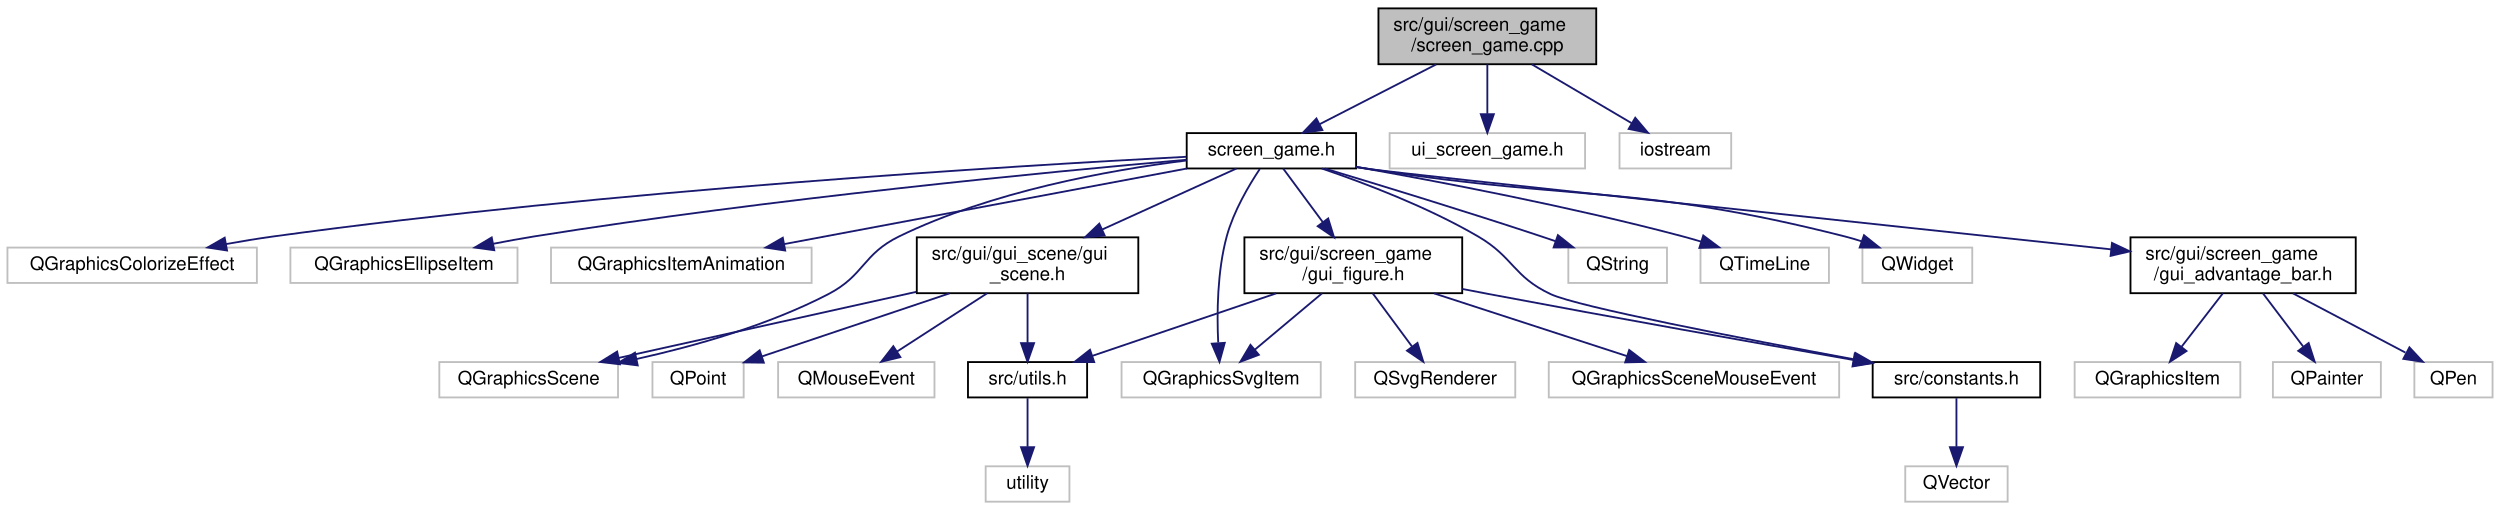
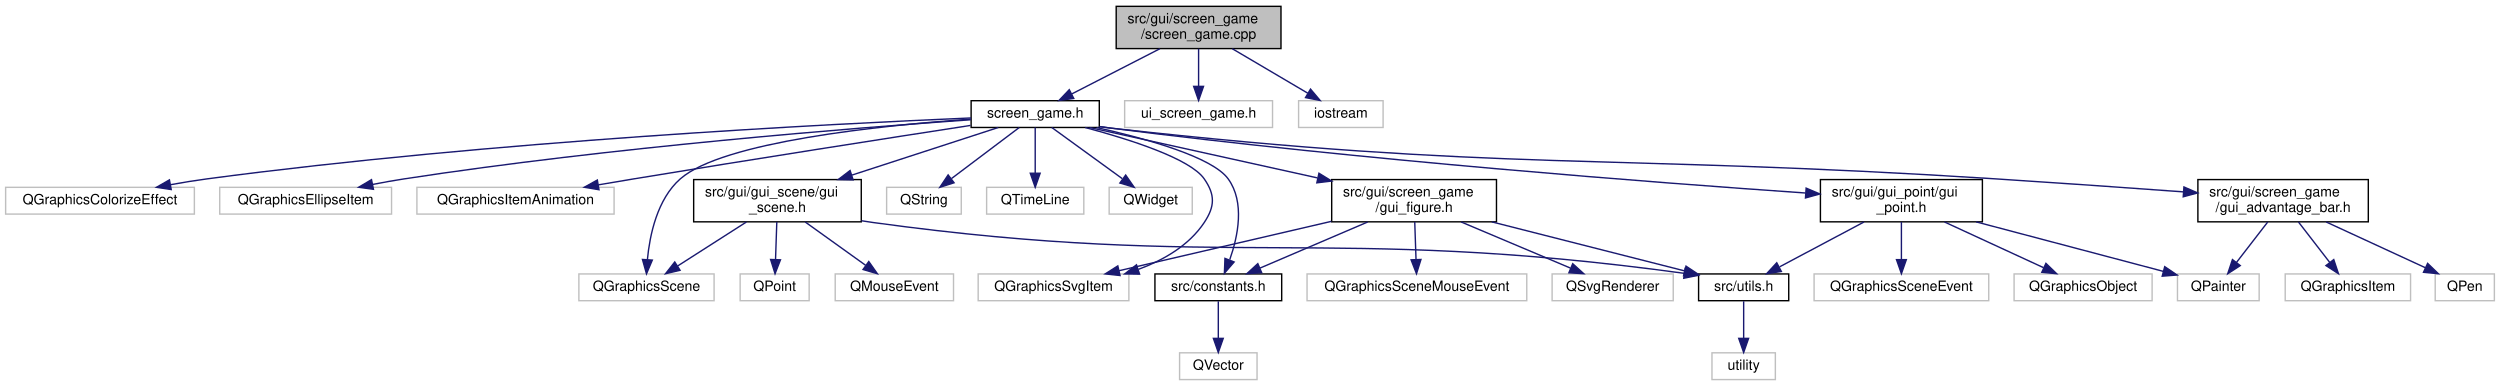
- <svg xmlns="http://www.w3.org/2000/svg" xmlns:xlink="http://www.w3.org/1999/xlink" width="1343pt" height="274pt" viewBox="0.00 0.00 1343.00 274.00">
+ <svg xmlns="http://www.w3.org/2000/svg" xmlns:xlink="http://www.w3.org/1999/xlink" width="1775pt" height="274pt" viewBox="0.00 0.00 1775.00 274.00">
  <g id="graph0" class="graph" transform="scale(1 1) rotate(0) translate(4 270)">
    <g id="node1" class="node">
      <g id="a_node1">
        <a xlink:title=" ">
-           <polygon fill="#bfbfbf" stroke="black" points="736.5,-235.5 736.5,-265.5 853.5,-265.5 853.5,-235.5 736.5,-235.5" />
-           <text text-anchor="start" x="744.5" y="-253.5" font-family="Helvetica,sans-Serif" font-size="10.00">src/gui/screen_game</text>
-           <text text-anchor="middle" x="795" y="-242.5" font-family="Helvetica,sans-Serif" font-size="10.00">/screen_game.cpp</text>
+           <polygon fill="#bfbfbf" stroke="black" points="788.5,-235.5 788.5,-265.5 905.5,-265.5 905.5,-235.5 788.5,-235.5" />
+           <text text-anchor="start" x="796.5" y="-253.5" font-family="Helvetica,sans-Serif" font-size="10.00">src/gui/screen_game</text>
+           <text text-anchor="middle" x="847" y="-242.5" font-family="Helvetica,sans-Serif" font-size="10.00">/screen_game.cpp</text>
        </a>
      </g>
    </g>
    <g id="node2" class="node">
      <g id="a_node2">
        <a xlink:href="screen__game_8h.html" target="_top" xlink:title=" ">
-           <polygon fill="none" stroke="black" points="633.5,-179.5 633.5,-198.5 724.5,-198.5 724.5,-179.5 633.5,-179.5" />
-           <text text-anchor="middle" x="679" y="-186.5" font-family="Helvetica,sans-Serif" font-size="10.00">screen_game.h</text>
+           <polygon fill="none" stroke="black" points="685.5,-179.5 685.5,-198.5 776.5,-198.5 776.5,-179.5 685.5,-179.5" />
+           <text text-anchor="middle" x="731" y="-186.5" font-family="Helvetica,sans-Serif" font-size="10.00">screen_game.h</text>
        </a>
      </g>
    </g>
    <g id="edge1" class="edge">
-       <path fill="none" stroke="midnightblue" d="M767.51,-235.4C748.57,-225.68 723.56,-212.86 704.96,-203.31" />
-       <polygon fill="midnightblue" stroke="midnightblue" points="706.37,-200.11 695.88,-198.66 703.18,-206.34 706.37,-200.11" />
-     </g>
-     <g id="node25" class="node">
-       <g id="a_node25">
-         <a xlink:title=" ">
-           <polygon fill="none" stroke="#bfbfbf" points="742.5,-179.5 742.5,-198.5 847.5,-198.5 847.5,-179.5 742.5,-179.5" />
-           <text text-anchor="middle" x="795" y="-186.5" font-family="Helvetica,sans-Serif" font-size="10.00">ui_screen_game.h</text>
-         </a>
-       </g>
-     </g>
-     <g id="edge28" class="edge">
-       <path fill="none" stroke="midnightblue" d="M795,-235.4C795,-227.47 795,-217.46 795,-208.86" />
-       <polygon fill="midnightblue" stroke="midnightblue" points="798.5,-208.66 795,-198.66 791.5,-208.66 798.5,-208.66" />
-     </g>
-     <g id="node26" class="node">
-       <g id="a_node26">
-         <a xlink:title=" ">
-           <polygon fill="none" stroke="#bfbfbf" points="866,-179.5 866,-198.5 926,-198.5 926,-179.5 866,-179.5" />
-           <text text-anchor="middle" x="896" y="-186.5" font-family="Helvetica,sans-Serif" font-size="10.00">iostream</text>
-         </a>
-       </g>
-     </g>
-     <g id="edge29" class="edge">
-       <path fill="none" stroke="midnightblue" d="M818.94,-235.4C835.13,-225.86 856.41,-213.32 872.5,-203.84" />
-       <polygon fill="midnightblue" stroke="midnightblue" points="874.46,-206.75 881.3,-198.66 870.91,-200.72 874.46,-206.75" />
+       <path fill="none" stroke="midnightblue" d="M819.51,-235.4C800.57,-225.68 775.56,-212.86 756.96,-203.31" />
+       <polygon fill="midnightblue" stroke="midnightblue" points="758.37,-200.11 747.88,-198.66 755.18,-206.34 758.37,-200.11" />
+     </g>
+     <g id="node28" class="node">
+       <g id="a_node28">
+         <a xlink:title=" ">
+           <polygon fill="none" stroke="#bfbfbf" points="794.5,-179.5 794.5,-198.5 899.5,-198.5 899.5,-179.5 794.5,-179.5" />
+           <text text-anchor="middle" x="847" y="-186.5" font-family="Helvetica,sans-Serif" font-size="10.00">ui_screen_game.h</text>
+         </a>
+       </g>
+     </g>
+     <g id="edge33" class="edge">
+       <path fill="none" stroke="midnightblue" d="M847,-235.4C847,-227.47 847,-217.46 847,-208.86" />
+       <polygon fill="midnightblue" stroke="midnightblue" points="850.5,-208.66 847,-198.66 843.5,-208.66 850.5,-208.66" />
+     </g>
+     <g id="node29" class="node">
+       <g id="a_node29">
+         <a xlink:title=" ">
+           <polygon fill="none" stroke="#bfbfbf" points="918,-179.5 918,-198.5 978,-198.5 978,-179.5 918,-179.5" />
+           <text text-anchor="middle" x="948" y="-186.5" font-family="Helvetica,sans-Serif" font-size="10.00">iostream</text>
+         </a>
+       </g>
+     </g>
+     <g id="edge34" class="edge">
+       <path fill="none" stroke="midnightblue" d="M870.94,-235.4C887.13,-225.86 908.41,-213.32 924.5,-203.84" />
+       <polygon fill="midnightblue" stroke="midnightblue" points="926.46,-206.75 933.3,-198.66 922.91,-200.72 926.46,-206.75" />
    </g>
    <g id="node3" class="node">
      <g id="a_node3">
        <a xlink:title=" ">
          <polygon fill="none" stroke="#bfbfbf" points="0,-118 0,-137 134,-137 134,-118 0,-118" />
          <text text-anchor="middle" x="67" y="-125" font-family="Helvetica,sans-Serif" font-size="10.00">QGraphicsColorizeEffect</text>
        </a>
      </g>
    </g>
    <g id="edge2" class="edge">
-       <path fill="none" stroke="midnightblue" d="M633.29,-185.78C540.53,-180.92 323.64,-167.75 143,-143 134.68,-141.86 125.89,-140.41 117.35,-138.87" />
-       <polygon fill="midnightblue" stroke="midnightblue" points="117.97,-135.43 107.5,-137.04 116.69,-142.31 117.97,-135.43" />
+       <path fill="none" stroke="midnightblue" d="M685.45,-186.26C586.41,-182.08 344.19,-169.81 143,-143 134.58,-141.88 125.68,-140.43 117.05,-138.87" />
+       <polygon fill="midnightblue" stroke="midnightblue" points="117.57,-135.41 107.09,-137.02 116.29,-142.29 117.57,-135.41" />
    </g>
    <g id="node4" class="node">
      <g id="a_node4">
        <a xlink:title=" ">
          <polygon fill="none" stroke="#bfbfbf" points="152,-118 152,-137 274,-137 274,-118 152,-118" />
          <text text-anchor="middle" x="213" y="-125" font-family="Helvetica,sans-Serif" font-size="10.00">QGraphicsEllipseItem</text>
        </a>
      </g>
    </g>
    <g id="edge3" class="edge">
-       <path fill="none" stroke="midnightblue" d="M633.38,-184.18C559.51,-177.68 409.23,-163.2 283,-143 275.84,-141.85 268.3,-140.48 260.93,-139.03" />
-       <polygon fill="midnightblue" stroke="midnightblue" points="261.52,-135.58 251.03,-137.03 260.14,-142.44 261.52,-135.58" />
+       <path fill="none" stroke="midnightblue" d="M685.33,-184.99C604.09,-179.29 429.23,-165.43 283,-143 275.75,-141.89 268.11,-140.52 260.65,-139.06" />
+       <polygon fill="midnightblue" stroke="midnightblue" points="261.15,-135.59 250.65,-137.05 259.76,-142.45 261.15,-135.59" />
    </g>
    <g id="node5" class="node">
      <g id="a_node5">
        <a xlink:title=" ">
          <polygon fill="none" stroke="#bfbfbf" points="292,-118 292,-137 432,-137 432,-118 292,-118" />
          <text text-anchor="middle" x="362" y="-125" font-family="Helvetica,sans-Serif" font-size="10.00">QGraphicsItemAnimation</text>
        </a>
      </g>
    </g>
    <g id="edge4" class="edge">
-       <path fill="none" stroke="midnightblue" d="M633.58,-179.48C576.5,-168.76 478.58,-150.38 417.23,-138.87" />
-       <polygon fill="midnightblue" stroke="midnightblue" points="417.81,-135.41 407.33,-137.01 416.52,-142.29 417.81,-135.41" />
+       <path fill="none" stroke="midnightblue" d="M685.06,-180.95C628.71,-172.26 530.26,-156.92 446,-143 437.81,-141.65 429.19,-140.19 420.7,-138.74" />
+       <polygon fill="midnightblue" stroke="midnightblue" points="421.29,-135.29 410.84,-137.05 420.1,-142.19 421.29,-135.29" />
    </g>
    <g id="node6" class="node">
      <g id="a_node6">
        <a xlink:title=" ">
-           <polygon fill="none" stroke="#bfbfbf" points="232,-56.5 232,-75.5 328,-75.5 328,-56.5 232,-56.5" />
-           <text text-anchor="middle" x="280" y="-63.5" font-family="Helvetica,sans-Serif" font-size="10.00">QGraphicsScene</text>
+           <polygon fill="none" stroke="#bfbfbf" points="407,-56.5 407,-75.5 503,-75.5 503,-56.5 407,-56.5" />
+           <text text-anchor="middle" x="455" y="-63.5" font-family="Helvetica,sans-Serif" font-size="10.00">QGraphicsScene</text>
        </a>
      </g>
    </g>
    <g id="edge5" class="edge">
-       <path fill="none" stroke="midnightblue" d="M633.34,-183.78C591.46,-178.54 528.61,-167.13 479,-143 459.4,-133.46 460.35,-122.03 441,-112 408.8,-95.3 369.67,-84.18 338.05,-77.17" />
-       <polygon fill="midnightblue" stroke="midnightblue" points="338.58,-73.71 328.07,-75.04 337.11,-80.55 338.58,-73.71" />
+       <path fill="none" stroke="midnightblue" d="M685.24,-185.42C621.11,-180.89 509.01,-169.36 479,-143 462.63,-128.62 457.32,-103.16 455.65,-85.71" />
+       <polygon fill="midnightblue" stroke="midnightblue" points="459.14,-85.34 455.01,-75.59 452.15,-85.79 459.14,-85.34" />
    </g>
    <g id="node7" class="node">
      <g id="a_node7">
        <a xlink:title=" ">
-           <polygon fill="none" stroke="#bfbfbf" points="598.5,-56.5 598.5,-75.5 705.5,-75.5 705.5,-56.5 598.5,-56.5" />
-           <text text-anchor="middle" x="652" y="-63.5" font-family="Helvetica,sans-Serif" font-size="10.00">QGraphicsSvgItem</text>
+           <polygon fill="none" stroke="#bfbfbf" points="690.5,-56.5 690.5,-75.5 797.5,-75.5 797.5,-56.5 690.5,-56.5" />
+           <text text-anchor="middle" x="744" y="-63.5" font-family="Helvetica,sans-Serif" font-size="10.00">QGraphicsSvgItem</text>
        </a>
      </g>
    </g>
    <g id="edge6" class="edge">
-       <path fill="none" stroke="midnightblue" d="M672.75,-179.2C666.94,-170.48 658.66,-156.5 655,-143 649.88,-124.11 649.68,-101.62 650.42,-86.03" />
-       <polygon fill="midnightblue" stroke="midnightblue" points="653.94,-85.83 651.11,-75.62 646.96,-85.37 653.94,-85.83" />
+       <path fill="none" stroke="midnightblue" d="M766.49,-179.46C798.17,-171.03 841.05,-157.36 851,-143 858.85,-131.68 858.62,-123.48 851,-112 840.22,-95.78 822.34,-85.39 804.24,-78.75" />
+       <polygon fill="midnightblue" stroke="midnightblue" points="805.1,-75.34 794.51,-75.51 802.9,-81.99 805.1,-75.34" />
    </g>
    <g id="node8" class="node">
      <g id="a_node8">
        <a xlink:title=" ">
-           <polygon fill="none" stroke="#bfbfbf" points="838.5,-118 838.5,-137 891.5,-137 891.5,-118 838.5,-118" />
-           <text text-anchor="middle" x="865" y="-125" font-family="Helvetica,sans-Serif" font-size="10.00">QString</text>
+           <polygon fill="none" stroke="#bfbfbf" points="625.5,-118 625.5,-137 678.5,-137 678.5,-118 625.5,-118" />
+           <text text-anchor="middle" x="652" y="-125" font-family="Helvetica,sans-Serif" font-size="10.00">QString</text>
        </a>
      </g>
    </g>
    <g id="edge7" class="edge">
-       <path fill="none" stroke="midnightblue" d="M707.72,-179.45C737.05,-170.63 783.85,-156.32 824,-143 826.45,-142.19 828.97,-141.34 831.5,-140.47" />
-       <polygon fill="midnightblue" stroke="midnightblue" points="832.91,-143.68 841.21,-137.09 830.61,-137.07 832.91,-143.68" />
+       <path fill="none" stroke="midnightblue" d="M719.68,-179.48C707.13,-170.02 686.65,-154.6 671.5,-143.19" />
+       <polygon fill="midnightblue" stroke="midnightblue" points="673.39,-140.23 663.3,-137.01 669.18,-145.82 673.39,-140.23" />
    </g>
    <g id="node9" class="node">
      <g id="a_node9">
        <a xlink:title=" ">
-           <polygon fill="none" stroke="#bfbfbf" points="909.5,-118 909.5,-137 978.5,-137 978.5,-118 909.5,-118" />
-           <text text-anchor="middle" x="944" y="-125" font-family="Helvetica,sans-Serif" font-size="10.00">QTimeLine</text>
+           <polygon fill="none" stroke="#bfbfbf" points="696.5,-118 696.5,-137 765.5,-137 765.5,-118 696.5,-118" />
+           <text text-anchor="middle" x="731" y="-125" font-family="Helvetica,sans-Serif" font-size="10.00">QTimeLine</text>
        </a>
      </g>
    </g>
    <g id="edge8" class="edge">
-       <path fill="none" stroke="midnightblue" d="M724.65,-180.32C769.59,-172.39 840.02,-158.93 900,-143 903.19,-142.15 906.48,-141.21 909.77,-140.21" />
-       <polygon fill="midnightblue" stroke="midnightblue" points="911,-143.49 919.49,-137.14 908.9,-136.82 911,-143.49" />
+       <path fill="none" stroke="midnightblue" d="M731,-179.48C731,-171.08 731,-157.98 731,-147.16" />
+       <polygon fill="midnightblue" stroke="midnightblue" points="734.5,-147.01 731,-137.01 727.5,-147.01 734.5,-147.01" />
    </g>
    <g id="node10" class="node">
      <g id="a_node10">
        <a xlink:title=" ">
-           <polygon fill="none" stroke="#bfbfbf" points="996.5,-118 996.5,-137 1055.5,-137 1055.5,-118 996.5,-118" />
-           <text text-anchor="middle" x="1026" y="-125" font-family="Helvetica,sans-Serif" font-size="10.00">QWidget</text>
+           <polygon fill="none" stroke="#bfbfbf" points="783.5,-118 783.5,-137 842.5,-137 842.5,-118 783.5,-118" />
+           <text text-anchor="middle" x="813" y="-125" font-family="Helvetica,sans-Serif" font-size="10.00">QWidget</text>
        </a>
      </g>
    </g>
    <g id="edge9" class="edge">
-       <path fill="none" stroke="midnightblue" d="M724.65,-180.31C727.48,-179.86 730.28,-179.42 733,-179 845.69,-161.63 876.48,-171.03 987,-143 989.98,-142.24 993.06,-141.34 996.1,-140.35" />
-       <polygon fill="midnightblue" stroke="midnightblue" points="997.34,-143.63 1005.62,-137.02 995.02,-137.02 997.34,-143.63" />
+       <path fill="none" stroke="midnightblue" d="M742.75,-179.48C755.78,-170.02 777.04,-154.6 792.76,-143.19" />
+       <polygon fill="midnightblue" stroke="midnightblue" points="795.23,-145.71 801.27,-137.01 791.12,-140.05 795.23,-145.71" />
    </g>
    <g id="node11" class="node">
      <g id="a_node11">
        <a xlink:href="constants_8h.html" target="_top" xlink:title=" ">
-           <polygon fill="none" stroke="black" points="1002,-56.5 1002,-75.5 1092,-75.5 1092,-56.5 1002,-56.5" />
-           <text text-anchor="middle" x="1047" y="-63.5" font-family="Helvetica,sans-Serif" font-size="10.00">src/constants.h</text>
+           <polygon fill="none" stroke="black" points="816,-56.5 816,-75.5 906,-75.5 906,-56.5 816,-56.5" />
+           <text text-anchor="middle" x="861" y="-63.5" font-family="Helvetica,sans-Serif" font-size="10.00">src/constants.h</text>
        </a>
      </g>
    </g>
    <g id="edge10" class="edge">
-       <path fill="none" stroke="midnightblue" d="M706.02,-179.49C729.14,-171.64 762.88,-158.83 790,-143 809.12,-131.84 808.94,-121.38 829,-112 843.64,-105.15 932.27,-88.03 991.92,-76.99" />
-       <polygon fill="midnightblue" stroke="midnightblue" points="992.76,-80.4 1001.96,-75.14 991.49,-73.51 992.76,-80.4" />
+       <path fill="none" stroke="midnightblue" d="M774.58,-179.46C810.33,-171.47 856.8,-158.46 868,-143 879.98,-126.45 874.99,-102.26 869.12,-85.64" />
+       <polygon fill="midnightblue" stroke="midnightblue" points="872.23,-83.99 865.31,-75.97 865.72,-86.55 872.23,-83.99" />
    </g>
    <g id="node13" class="node">
      <g id="a_node13">
+         <a xlink:href="gui__point_8h.html" target="_top" xlink:title=" ">
+           <polygon fill="none" stroke="black" points="1288.5,-112.5 1288.5,-142.5 1403.5,-142.5 1403.5,-112.5 1288.5,-112.5" />
+           <text text-anchor="start" x="1296.5" y="-130.5" font-family="Helvetica,sans-Serif" font-size="10.00">src/gui/gui_point/gui</text>
+           <text text-anchor="middle" x="1346" y="-119.5" font-family="Helvetica,sans-Serif" font-size="10.00">_point.h</text>
+         </a>
+       </g>
+     </g>
+     <g id="edge12" class="edge">
+       <path fill="none" stroke="midnightblue" d="M776.63,-180.15C779.46,-179.74 782.27,-179.35 785,-179 962.18,-156.29 1172.14,-140.28 1277.89,-132.97" />
+       <polygon fill="midnightblue" stroke="midnightblue" points="1278.36,-136.44 1288.1,-132.27 1277.88,-129.46 1278.36,-136.44" />
+     </g>
+     <g id="node19" class="node">
+       <g id="a_node19">
        <a xlink:href="gui__scene_8h.html" target="_top" xlink:title=" ">
          <polygon fill="none" stroke="black" points="488.5,-112.5 488.5,-142.5 607.5,-142.5 607.5,-112.5 488.5,-112.5" />
          <text text-anchor="start" x="496.5" y="-130.5" font-family="Helvetica,sans-Serif" font-size="10.00">src/gui/gui_scene/gui</text>
          <text text-anchor="middle" x="548" y="-119.5" font-family="Helvetica,sans-Serif" font-size="10.00">_scene.h</text>
        </a>
      </g>
    </g>
-     <g id="edge12" class="edge">
-       <path fill="none" stroke="midnightblue" d="M660.23,-179.48C641.49,-170.96 612.11,-157.62 588.11,-146.72" />
-       <polygon fill="midnightblue" stroke="midnightblue" points="589.43,-143.47 578.87,-142.52 586.53,-149.85 589.43,-143.47" />
+     <g id="edge18" class="edge">
+       <path fill="none" stroke="midnightblue" d="M704.78,-179.48C677.8,-170.7 635,-156.79 600.94,-145.71" />
+       <polygon fill="midnightblue" stroke="midnightblue" points="601.72,-142.29 591.13,-142.52 599.56,-148.94 601.72,-142.29" />
+     </g>
+     <g id="node22" class="node">
+       <g id="a_node22">
+         <a xlink:href="gui__advantage__bar_8h.html" target="_top" xlink:title=" ">
+           <polygon fill="none" stroke="black" points="1556.5,-112.5 1556.5,-142.5 1677.5,-142.5 1677.5,-112.5 1556.5,-112.5" />
+           <text text-anchor="start" x="1564.5" y="-130.5" font-family="Helvetica,sans-Serif" font-size="10.00">src/gui/screen_game</text>
+           <text text-anchor="middle" x="1617" y="-119.5" font-family="Helvetica,sans-Serif" font-size="10.00">/gui_advantage_bar.h</text>
+         </a>
+       </g>
+     </g>
+     <g id="edge23" class="edge">
+       <path fill="none" stroke="midnightblue" d="M776.62,-180.04C779.45,-179.66 782.26,-179.31 785,-179 1062.84,-147.97 1134.01,-160.91 1413,-143 1457.33,-140.15 1507.05,-136.63 1546.31,-133.76" />
+       <polygon fill="midnightblue" stroke="midnightblue" points="1546.6,-137.25 1556.32,-133.03 1546.09,-130.27 1546.6,-137.25" />
+     </g>
+     <g id="node25" class="node">
+       <g id="a_node25">
+         <a xlink:href="gui__figure_8h.html" target="_top" xlink:title=" ">
+           <polygon fill="none" stroke="black" points="941.5,-112.5 941.5,-142.5 1058.5,-142.5 1058.5,-112.5 941.5,-112.5" />
+           <text text-anchor="start" x="949.5" y="-130.5" font-family="Helvetica,sans-Serif" font-size="10.00">src/gui/screen_game</text>
+           <text text-anchor="middle" x="1000" y="-119.5" font-family="Helvetica,sans-Serif" font-size="10.00">/gui_figure.h</text>
+         </a>
+       </g>
+     </g>
+     <g id="edge27" class="edge">
+       <path fill="none" stroke="midnightblue" d="M769.54,-179.48C811.69,-170.15 880.08,-155.02 931.44,-143.67" />
+       <polygon fill="midnightblue" stroke="midnightblue" points="932.46,-147.02 941.47,-141.45 930.95,-140.19 932.46,-147.02" />
+     </g>
+     <g id="node12" class="node">
+       <g id="a_node12">
+         <a xlink:title=" ">
+           <polygon fill="none" stroke="#bfbfbf" points="833.5,-0.5 833.5,-19.5 888.5,-19.5 888.5,-0.5 833.5,-0.5" />
+           <text text-anchor="middle" x="861" y="-7.5" font-family="Helvetica,sans-Serif" font-size="10.00">QVector</text>
+         </a>
+       </g>
+     </g>
+     <g id="edge11" class="edge">
+       <path fill="none" stroke="midnightblue" d="M861,-56.08C861,-49.01 861,-38.86 861,-29.99" />
+       <polygon fill="midnightblue" stroke="midnightblue" points="864.5,-29.75 861,-19.75 857.5,-29.75 864.5,-29.75" />
+     </g>
+     <g id="node14" class="node">
+       <g id="a_node14">
+         <a xlink:title=" ">
+           <polygon fill="none" stroke="#bfbfbf" points="1426,-56.5 1426,-75.5 1524,-75.5 1524,-56.5 1426,-56.5" />
+           <text text-anchor="middle" x="1475" y="-63.5" font-family="Helvetica,sans-Serif" font-size="10.00">QGraphicsObject</text>
+         </a>
+       </g>
+     </g>
+     <g id="edge13" class="edge">
+       <path fill="none" stroke="midnightblue" d="M1376.57,-112.4C1397.93,-102.55 1426.22,-89.5 1446.98,-79.92" />
+       <polygon fill="midnightblue" stroke="midnightblue" points="1448.61,-83.02 1456.23,-75.66 1445.68,-76.67 1448.61,-83.02" />
+     </g>
+     <g id="node15" class="node">
+       <g id="a_node15">
+         <a xlink:title=" ">
+           <polygon fill="none" stroke="#bfbfbf" points="1284,-56.5 1284,-75.5 1408,-75.5 1408,-56.5 1284,-56.5" />
+           <text text-anchor="middle" x="1346" y="-63.5" font-family="Helvetica,sans-Serif" font-size="10.00">QGraphicsSceneEvent</text>
+         </a>
+       </g>
+     </g>
+     <g id="edge14" class="edge">
+       <path fill="none" stroke="midnightblue" d="M1346,-112.4C1346,-104.47 1346,-94.46 1346,-85.86" />
+       <polygon fill="midnightblue" stroke="midnightblue" points="1349.5,-85.66 1346,-75.66 1342.5,-85.66 1349.5,-85.66" />
+     </g>
+     <g id="node16" class="node">
+       <g id="a_node16">
+         <a xlink:title=" ">
+           <polygon fill="none" stroke="#bfbfbf" points="1542,-56.5 1542,-75.5 1600,-75.5 1600,-56.5 1542,-56.5" />
+           <text text-anchor="middle" x="1571" y="-63.5" font-family="Helvetica,sans-Serif" font-size="10.00">QPainter</text>
+         </a>
+       </g>
+     </g>
+     <g id="edge15" class="edge">
+       <path fill="none" stroke="midnightblue" d="M1399.04,-112.47C1439.77,-101.7 1495.1,-87.07 1531.87,-77.35" />
+       <polygon fill="midnightblue" stroke="midnightblue" points="1532.95,-80.68 1541.73,-74.74 1531.16,-73.91 1532.95,-80.68" />
+     </g>
+     <g id="node17" class="node">
+       <g id="a_node17">
+         <a xlink:href="utils_8h.html" target="_top" xlink:title=" ">
+           <polygon fill="none" stroke="black" points="1202,-56.5 1202,-75.5 1266,-75.5 1266,-56.5 1202,-56.5" />
+           <text text-anchor="middle" x="1234" y="-63.5" font-family="Helvetica,sans-Serif" font-size="10.00">src/utils.h</text>
+         </a>
+       </g>
+     </g>
+     <g id="edge16" class="edge">
+       <path fill="none" stroke="midnightblue" d="M1319.46,-112.4C1301.34,-102.77 1277.46,-90.09 1259.56,-80.58" />
+       <polygon fill="midnightblue" stroke="midnightblue" points="1260.77,-77.26 1250.3,-75.66 1257.49,-83.44 1260.77,-77.26" />
    </g>
    <g id="node18" class="node">
      <g id="a_node18">
-         <a xlink:href="gui__advantage__bar_8h.html" target="_top" xlink:title=" ">
-           <polygon fill="none" stroke="black" points="1140.5,-112.5 1140.5,-142.5 1261.5,-142.5 1261.5,-112.5 1140.5,-112.5" />
-           <text text-anchor="start" x="1148.5" y="-130.5" font-family="Helvetica,sans-Serif" font-size="10.00">src/gui/screen_game</text>
-           <text text-anchor="middle" x="1201" y="-119.5" font-family="Helvetica,sans-Serif" font-size="10.00">/gui_advantage_bar.h</text>
-         </a>
-       </g>
-     </g>
-     <g id="edge18" class="edge">
-       <path fill="none" stroke="midnightblue" d="M724.64,-180.2C727.46,-179.78 730.27,-179.37 733,-179 752.36,-176.34 1004.17,-149.45 1130.18,-136.03" />
-       <polygon fill="midnightblue" stroke="midnightblue" points="1130.56,-139.51 1140.13,-134.97 1129.82,-132.55 1130.56,-139.51" />
-     </g>
-     <g id="node22" class="node">
-       <g id="a_node22">
-         <a xlink:href="gui__figure_8h.html" target="_top" xlink:title=" ">
-           <polygon fill="none" stroke="black" points="664.5,-112.5 664.5,-142.5 781.5,-142.5 781.5,-112.5 664.5,-112.5" />
-           <text text-anchor="start" x="672.5" y="-130.5" font-family="Helvetica,sans-Serif" font-size="10.00">src/gui/screen_game</text>
-           <text text-anchor="middle" x="723" y="-119.5" font-family="Helvetica,sans-Serif" font-size="10.00">/gui_figure.h</text>
-         </a>
-       </g>
+         <a xlink:title=" ">
+           <polygon fill="none" stroke="#bfbfbf" points="1211.5,-0.5 1211.5,-19.5 1256.5,-19.5 1256.5,-0.5 1211.5,-0.5" />
+           <text text-anchor="middle" x="1234" y="-7.5" font-family="Helvetica,sans-Serif" font-size="10.00">utility</text>
+         </a>
+       </g>
+     </g>
+     <g id="edge17" class="edge">
+       <path fill="none" stroke="midnightblue" d="M1234,-56.08C1234,-49.01 1234,-38.86 1234,-29.99" />
+       <polygon fill="midnightblue" stroke="midnightblue" points="1237.5,-29.75 1234,-19.75 1230.5,-29.75 1237.5,-29.75" />
+     </g>
+     <g id="edge19" class="edge">
+       <path fill="none" stroke="midnightblue" d="M525.96,-112.4C511.19,-102.95 491.82,-90.56 477.05,-81.11" />
+       <polygon fill="midnightblue" stroke="midnightblue" points="478.84,-78.1 468.53,-75.66 475.07,-84 478.84,-78.1" />
    </g>
    <g id="edge22" class="edge">
-       <path fill="none" stroke="midnightblue" d="M685.3,-179.48C690.87,-171.94 699.24,-160.63 706.68,-150.57" />
-       <polygon fill="midnightblue" stroke="midnightblue" points="709.5,-152.64 712.63,-142.52 703.87,-148.48 709.5,-152.64" />
-     </g>
-     <g id="node12" class="node">
-       <g id="a_node12">
-         <a xlink:title=" ">
-           <polygon fill="none" stroke="#bfbfbf" points="1019.5,-0.5 1019.5,-19.5 1074.5,-19.5 1074.5,-0.5 1019.5,-0.5" />
-           <text text-anchor="middle" x="1047" y="-7.5" font-family="Helvetica,sans-Serif" font-size="10.00">QVector</text>
-         </a>
-       </g>
-     </g>
-     <g id="edge11" class="edge">
-       <path fill="none" stroke="midnightblue" d="M1047,-56.08C1047,-49.01 1047,-38.86 1047,-29.99" />
-       <polygon fill="midnightblue" stroke="midnightblue" points="1050.5,-29.75 1047,-19.75 1043.5,-29.75 1050.5,-29.75" />
-     </g>
-     <g id="edge13" class="edge">
-       <path fill="none" stroke="midnightblue" d="M488.19,-113.22C440,-102.52 373.12,-87.67 328.29,-77.72" />
-       <polygon fill="midnightblue" stroke="midnightblue" points="329.03,-74.3 318.51,-75.55 327.52,-81.13 329.03,-74.3" />
-     </g>
-     <g id="node14" class="node">
-       <g id="a_node14">
-         <a xlink:title=" ">
-           <polygon fill="none" stroke="#bfbfbf" points="414,-56.5 414,-75.5 498,-75.5 498,-56.5 414,-56.5" />
-           <text text-anchor="middle" x="456" y="-63.5" font-family="Helvetica,sans-Serif" font-size="10.00">QMouseEvent</text>
-         </a>
-       </g>
-     </g>
-     <g id="edge14" class="edge">
-       <path fill="none" stroke="midnightblue" d="M526.2,-112.4C511.59,-102.95 492.43,-90.56 477.82,-81.11" />
-       <polygon fill="midnightblue" stroke="midnightblue" points="479.68,-78.15 469.39,-75.66 475.88,-84.03 479.68,-78.15" />
-     </g>
-     <g id="node15" class="node">
-       <g id="a_node15">
-         <a xlink:title=" ">
-           <polygon fill="none" stroke="#bfbfbf" points="346.5,-56.5 346.5,-75.5 395.5,-75.5 395.5,-56.5 346.5,-56.5" />
-           <text text-anchor="middle" x="371" y="-63.5" font-family="Helvetica,sans-Serif" font-size="10.00">QPoint</text>
-         </a>
-       </g>
-     </g>
-     <g id="edge15" class="edge">
-       <path fill="none" stroke="midnightblue" d="M506.05,-112.4C475.33,-102.07 434.13,-88.22 405.35,-78.55" />
-       <polygon fill="midnightblue" stroke="midnightblue" points="406.32,-75.18 395.73,-75.31 404.09,-81.82 406.32,-75.18" />
-     </g>
-     <g id="node16" class="node">
-       <g id="a_node16">
-         <a xlink:href="utils_8h.html" target="_top" xlink:title=" ">
-           <polygon fill="none" stroke="black" points="516,-56.5 516,-75.5 580,-75.5 580,-56.5 516,-56.5" />
-           <text text-anchor="middle" x="548" y="-63.5" font-family="Helvetica,sans-Serif" font-size="10.00">src/utils.h</text>
-         </a>
-       </g>
-     </g>
-     <g id="edge16" class="edge">
-       <path fill="none" stroke="midnightblue" d="M548,-112.4C548,-104.47 548,-94.46 548,-85.86" />
-       <polygon fill="midnightblue" stroke="midnightblue" points="551.5,-85.66 548,-75.66 544.5,-85.66 551.5,-85.66" />
-     </g>
-     <g id="node17" class="node">
-       <g id="a_node17">
-         <a xlink:title=" ">
-           <polygon fill="none" stroke="#bfbfbf" points="525.5,-0.5 525.5,-19.5 570.5,-19.5 570.5,-0.5 525.5,-0.5" />
-           <text text-anchor="middle" x="548" y="-7.5" font-family="Helvetica,sans-Serif" font-size="10.00">utility</text>
-         </a>
-       </g>
-     </g>
-     <g id="edge17" class="edge">
-       <path fill="none" stroke="midnightblue" d="M548,-56.08C548,-49.01 548,-38.86 548,-29.99" />
-       <polygon fill="midnightblue" stroke="midnightblue" points="551.5,-29.75 548,-19.75 544.5,-29.75 551.5,-29.75" />
-     </g>
-     <g id="node19" class="node">
-       <g id="a_node19">
-         <a xlink:title=" ">
-           <polygon fill="none" stroke="#bfbfbf" points="1110.5,-56.5 1110.5,-75.5 1199.5,-75.5 1199.5,-56.5 1110.5,-56.5" />
-           <text text-anchor="middle" x="1155" y="-63.5" font-family="Helvetica,sans-Serif" font-size="10.00">QGraphicsItem</text>
-         </a>
-       </g>
-     </g>
-     <g id="edge19" class="edge">
-       <path fill="none" stroke="midnightblue" d="M1190.1,-112.4C1183.41,-103.75 1174.82,-92.64 1167.82,-83.58" />
-       <polygon fill="midnightblue" stroke="midnightblue" points="1170.58,-81.43 1161.69,-75.66 1165.04,-85.71 1170.58,-81.43" />
+       <path fill="none" stroke="midnightblue" d="M607.62,-113.27C610.44,-112.8 613.25,-112.38 616,-112 867.33,-77.56 936.79,-110.78 1191.92,-75.92" />
+       <polygon fill="midnightblue" stroke="midnightblue" points="1192.43,-79.39 1201.86,-74.55 1191.47,-72.45 1192.43,-79.39" />
    </g>
    <g id="node20" class="node">
      <g id="a_node20">
        <a xlink:title=" ">
-           <polygon fill="none" stroke="#bfbfbf" points="1217,-56.5 1217,-75.5 1275,-75.5 1275,-56.5 1217,-56.5" />
-           <text text-anchor="middle" x="1246" y="-63.5" font-family="Helvetica,sans-Serif" font-size="10.00">QPainter</text>
+           <polygon fill="none" stroke="#bfbfbf" points="589,-56.5 589,-75.5 673,-75.5 673,-56.5 589,-56.5" />
+           <text text-anchor="middle" x="631" y="-63.5" font-family="Helvetica,sans-Serif" font-size="10.00">QMouseEvent</text>
        </a>
      </g>
    </g>
    <g id="edge20" class="edge">
-       <path fill="none" stroke="midnightblue" d="M1211.66,-112.4C1218.14,-103.84 1226.43,-92.87 1233.25,-83.86" />
-       <polygon fill="midnightblue" stroke="midnightblue" points="1236.21,-85.74 1239.45,-75.66 1230.63,-81.52 1236.21,-85.74" />
+       <path fill="none" stroke="midnightblue" d="M567.67,-112.4C580.6,-103.13 597.49,-91.03 610.57,-81.65" />
+       <polygon fill="midnightblue" stroke="midnightblue" points="612.83,-84.33 618.92,-75.66 608.76,-78.64 612.83,-84.33" />
    </g>
    <g id="node21" class="node">
      <g id="a_node21">
        <a xlink:title=" ">
-           <polygon fill="none" stroke="#bfbfbf" points="1293,-56.5 1293,-75.5 1335,-75.5 1335,-56.5 1293,-56.5" />
-           <text text-anchor="middle" x="1314" y="-63.5" font-family="Helvetica,sans-Serif" font-size="10.00">QPen</text>
+           <polygon fill="none" stroke="#bfbfbf" points="521.5,-56.5 521.5,-75.5 570.5,-75.5 570.5,-56.5 521.5,-56.5" />
+           <text text-anchor="middle" x="546" y="-63.5" font-family="Helvetica,sans-Serif" font-size="10.00">QPoint</text>
        </a>
      </g>
    </g>
    <g id="edge21" class="edge">
-       <path fill="none" stroke="midnightblue" d="M1227.78,-112.4C1246.06,-102.77 1270.15,-90.09 1288.21,-80.58" />
-       <polygon fill="midnightblue" stroke="midnightblue" points="1290.34,-83.41 1297.56,-75.66 1287.08,-77.22 1290.34,-83.41" />
-     </g>
-     <g id="edge24" class="edge">
-       <path fill="none" stroke="midnightblue" d="M706.17,-112.4C695.33,-103.31 681.22,-91.49 670.13,-82.19" />
-       <polygon fill="midnightblue" stroke="midnightblue" points="672.24,-79.4 662.33,-75.66 667.75,-84.76 672.24,-79.4" />
-     </g>
-     <g id="edge26" class="edge">
-       <path fill="none" stroke="midnightblue" d="M781.55,-114.77C786.44,-113.82 791.3,-112.89 796,-112 863.15,-99.31 940.58,-85.56 991.48,-76.65" />
-       <polygon fill="midnightblue" stroke="midnightblue" points="992.36,-80.05 1001.61,-74.88 991.16,-73.15 992.36,-80.05" />
-     </g>
-     <g id="edge27" class="edge">
-       <path fill="none" stroke="midnightblue" d="M681.53,-112.4C651.42,-102.16 611.15,-88.47 582.73,-78.81" />
-       <polygon fill="midnightblue" stroke="midnightblue" points="583.8,-75.48 573.21,-75.57 581.55,-82.1 583.8,-75.48" />
+       <path fill="none" stroke="midnightblue" d="M547.53,-112.4C547.26,-104.47 546.92,-94.46 546.63,-85.86" />
+       <polygon fill="midnightblue" stroke="midnightblue" points="550.13,-85.53 546.29,-75.66 543.13,-85.77 550.13,-85.53" />
+     </g>
+     <g id="edge25" class="edge">
+       <path fill="none" stroke="midnightblue" d="M1606.1,-112.4C1599.41,-103.75 1590.82,-92.64 1583.82,-83.58" />
+       <polygon fill="midnightblue" stroke="midnightblue" points="1586.58,-81.43 1577.69,-75.66 1581.04,-85.71 1586.58,-81.43" />
    </g>
    <g id="node23" class="node">
      <g id="a_node23">
        <a xlink:title=" ">
-           <polygon fill="none" stroke="#bfbfbf" points="828,-56.5 828,-75.5 984,-75.5 984,-56.5 828,-56.5" />
-           <text text-anchor="middle" x="906" y="-63.5" font-family="Helvetica,sans-Serif" font-size="10.00">QGraphicsSceneMouseEvent</text>
-         </a>
-       </g>
-     </g>
-     <g id="edge23" class="edge">
-       <path fill="none" stroke="midnightblue" d="M766.37,-112.4C797.99,-102.12 840.33,-88.35 870.07,-78.68" />
-       <polygon fill="midnightblue" stroke="midnightblue" points="871.21,-81.99 879.64,-75.57 869.05,-75.33 871.21,-81.99" />
+           <polygon fill="none" stroke="#bfbfbf" points="1618.5,-56.5 1618.5,-75.5 1707.5,-75.5 1707.5,-56.5 1618.5,-56.5" />
+           <text text-anchor="middle" x="1663" y="-63.5" font-family="Helvetica,sans-Serif" font-size="10.00">QGraphicsItem</text>
+         </a>
+       </g>
+     </g>
+     <g id="edge24" class="edge">
+       <path fill="none" stroke="midnightblue" d="M1627.9,-112.4C1634.59,-103.75 1643.18,-92.64 1650.18,-83.58" />
+       <polygon fill="midnightblue" stroke="midnightblue" points="1652.96,-85.71 1656.31,-75.66 1647.42,-81.43 1652.96,-85.71" />
    </g>
    <g id="node24" class="node">
      <g id="a_node24">
        <a xlink:title=" ">
-           <polygon fill="none" stroke="#bfbfbf" points="724,-56.5 724,-75.5 810,-75.5 810,-56.5 724,-56.5" />
-           <text text-anchor="middle" x="767" y="-63.5" font-family="Helvetica,sans-Serif" font-size="10.00">QSvgRenderer</text>
-         </a>
-       </g>
-     </g>
-     <g id="edge25" class="edge">
-       <path fill="none" stroke="midnightblue" d="M733.43,-112.4C739.76,-103.84 747.87,-92.87 754.53,-83.86" />
-       <polygon fill="midnightblue" stroke="midnightblue" points="757.47,-85.78 760.6,-75.66 751.84,-81.62 757.47,-85.78" />
+           <polygon fill="none" stroke="#bfbfbf" points="1725,-56.5 1725,-75.5 1767,-75.5 1767,-56.5 1725,-56.5" />
+           <text text-anchor="middle" x="1746" y="-63.5" font-family="Helvetica,sans-Serif" font-size="10.00">QPen</text>
+         </a>
+       </g>
+     </g>
+     <g id="edge26" class="edge">
+       <path fill="none" stroke="midnightblue" d="M1647.57,-112.4C1668.93,-102.55 1697.22,-89.5 1717.98,-79.92" />
+       <polygon fill="midnightblue" stroke="midnightblue" points="1719.61,-83.02 1727.23,-75.66 1716.68,-76.67 1719.61,-83.02" />
+     </g>
+     <g id="edge29" class="edge">
+       <path fill="none" stroke="midnightblue" d="M941.27,-112.85C895.49,-102.21 832.79,-87.64 790.46,-77.8" />
+       <polygon fill="midnightblue" stroke="midnightblue" points="791.23,-74.38 780.7,-75.53 789.64,-81.2 791.23,-74.38" />
+     </g>
+     <g id="edge31" class="edge">
+       <path fill="none" stroke="midnightblue" d="M967.06,-112.4C943.84,-102.46 913.01,-89.26 890.58,-79.66" />
+       <polygon fill="midnightblue" stroke="midnightblue" points="891.8,-76.38 881.23,-75.66 889.04,-82.81 891.8,-76.38" />
+     </g>
+     <g id="edge32" class="edge">
+       <path fill="none" stroke="midnightblue" d="M1055.16,-112.47C1097.08,-101.81 1153.87,-87.37 1192.11,-77.65" />
+       <polygon fill="midnightblue" stroke="midnightblue" points="1193.07,-81.02 1201.9,-75.16 1191.34,-74.24 1193.07,-81.02" />
+     </g>
+     <g id="node26" class="node">
+       <g id="a_node26">
+         <a xlink:title=" ">
+           <polygon fill="none" stroke="#bfbfbf" points="924,-56.5 924,-75.5 1080,-75.5 1080,-56.5 924,-56.5" />
+           <text text-anchor="middle" x="1002" y="-63.5" font-family="Helvetica,sans-Serif" font-size="10.00">QGraphicsSceneMouseEvent</text>
+         </a>
+       </g>
+     </g>
+     <g id="edge28" class="edge">
+       <path fill="none" stroke="midnightblue" d="M1000.47,-112.4C1000.74,-104.47 1001.08,-94.46 1001.37,-85.86" />
+       <polygon fill="midnightblue" stroke="midnightblue" points="1004.87,-85.77 1001.71,-75.66 997.87,-85.53 1004.87,-85.77" />
+     </g>
+     <g id="node27" class="node">
+       <g id="a_node27">
+         <a xlink:title=" ">
+           <polygon fill="none" stroke="#bfbfbf" points="1098,-56.5 1098,-75.5 1184,-75.5 1184,-56.5 1098,-56.5" />
+           <text text-anchor="middle" x="1141" y="-63.5" font-family="Helvetica,sans-Serif" font-size="10.00">QSvgRenderer</text>
+         </a>
+       </g>
+     </g>
+     <g id="edge30" class="edge">
+       <path fill="none" stroke="midnightblue" d="M1033.42,-112.4C1056.97,-102.46 1088.24,-89.26 1110.99,-79.66" />
+       <polygon fill="midnightblue" stroke="midnightblue" points="1112.63,-82.77 1120.48,-75.66 1109.91,-76.32 1112.63,-82.77" />
    </g>
  </g>
</svg>
